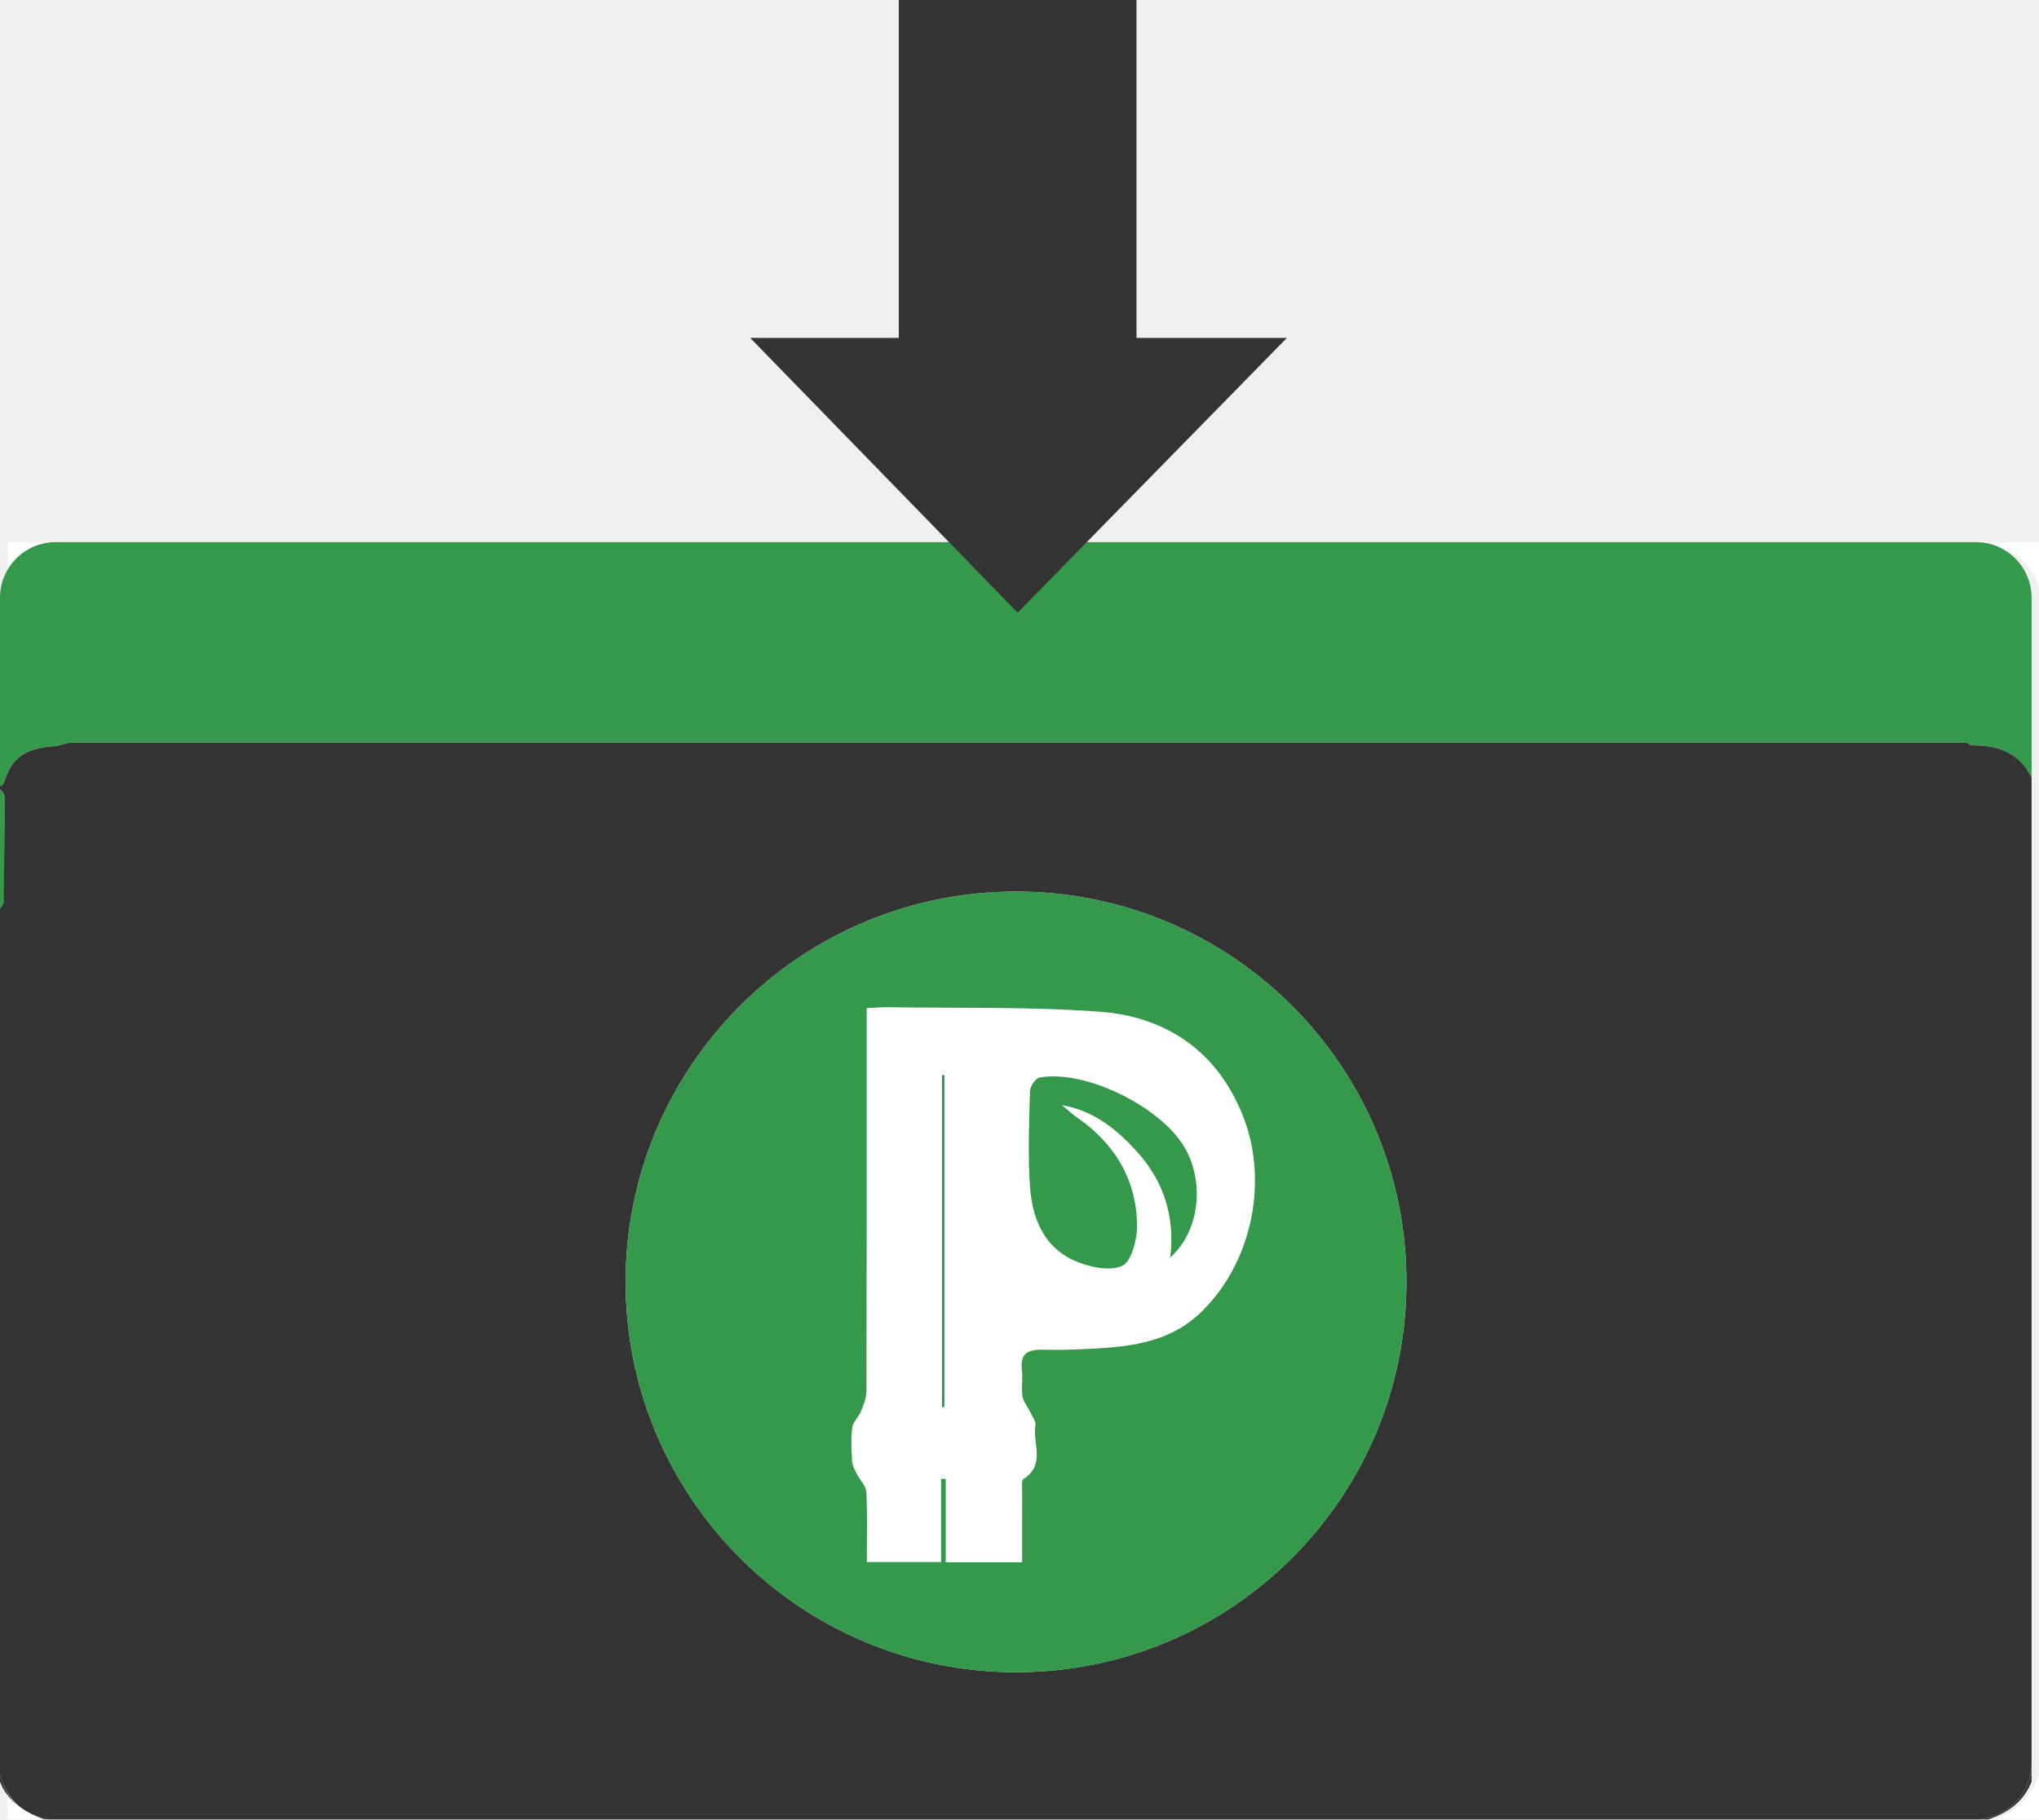
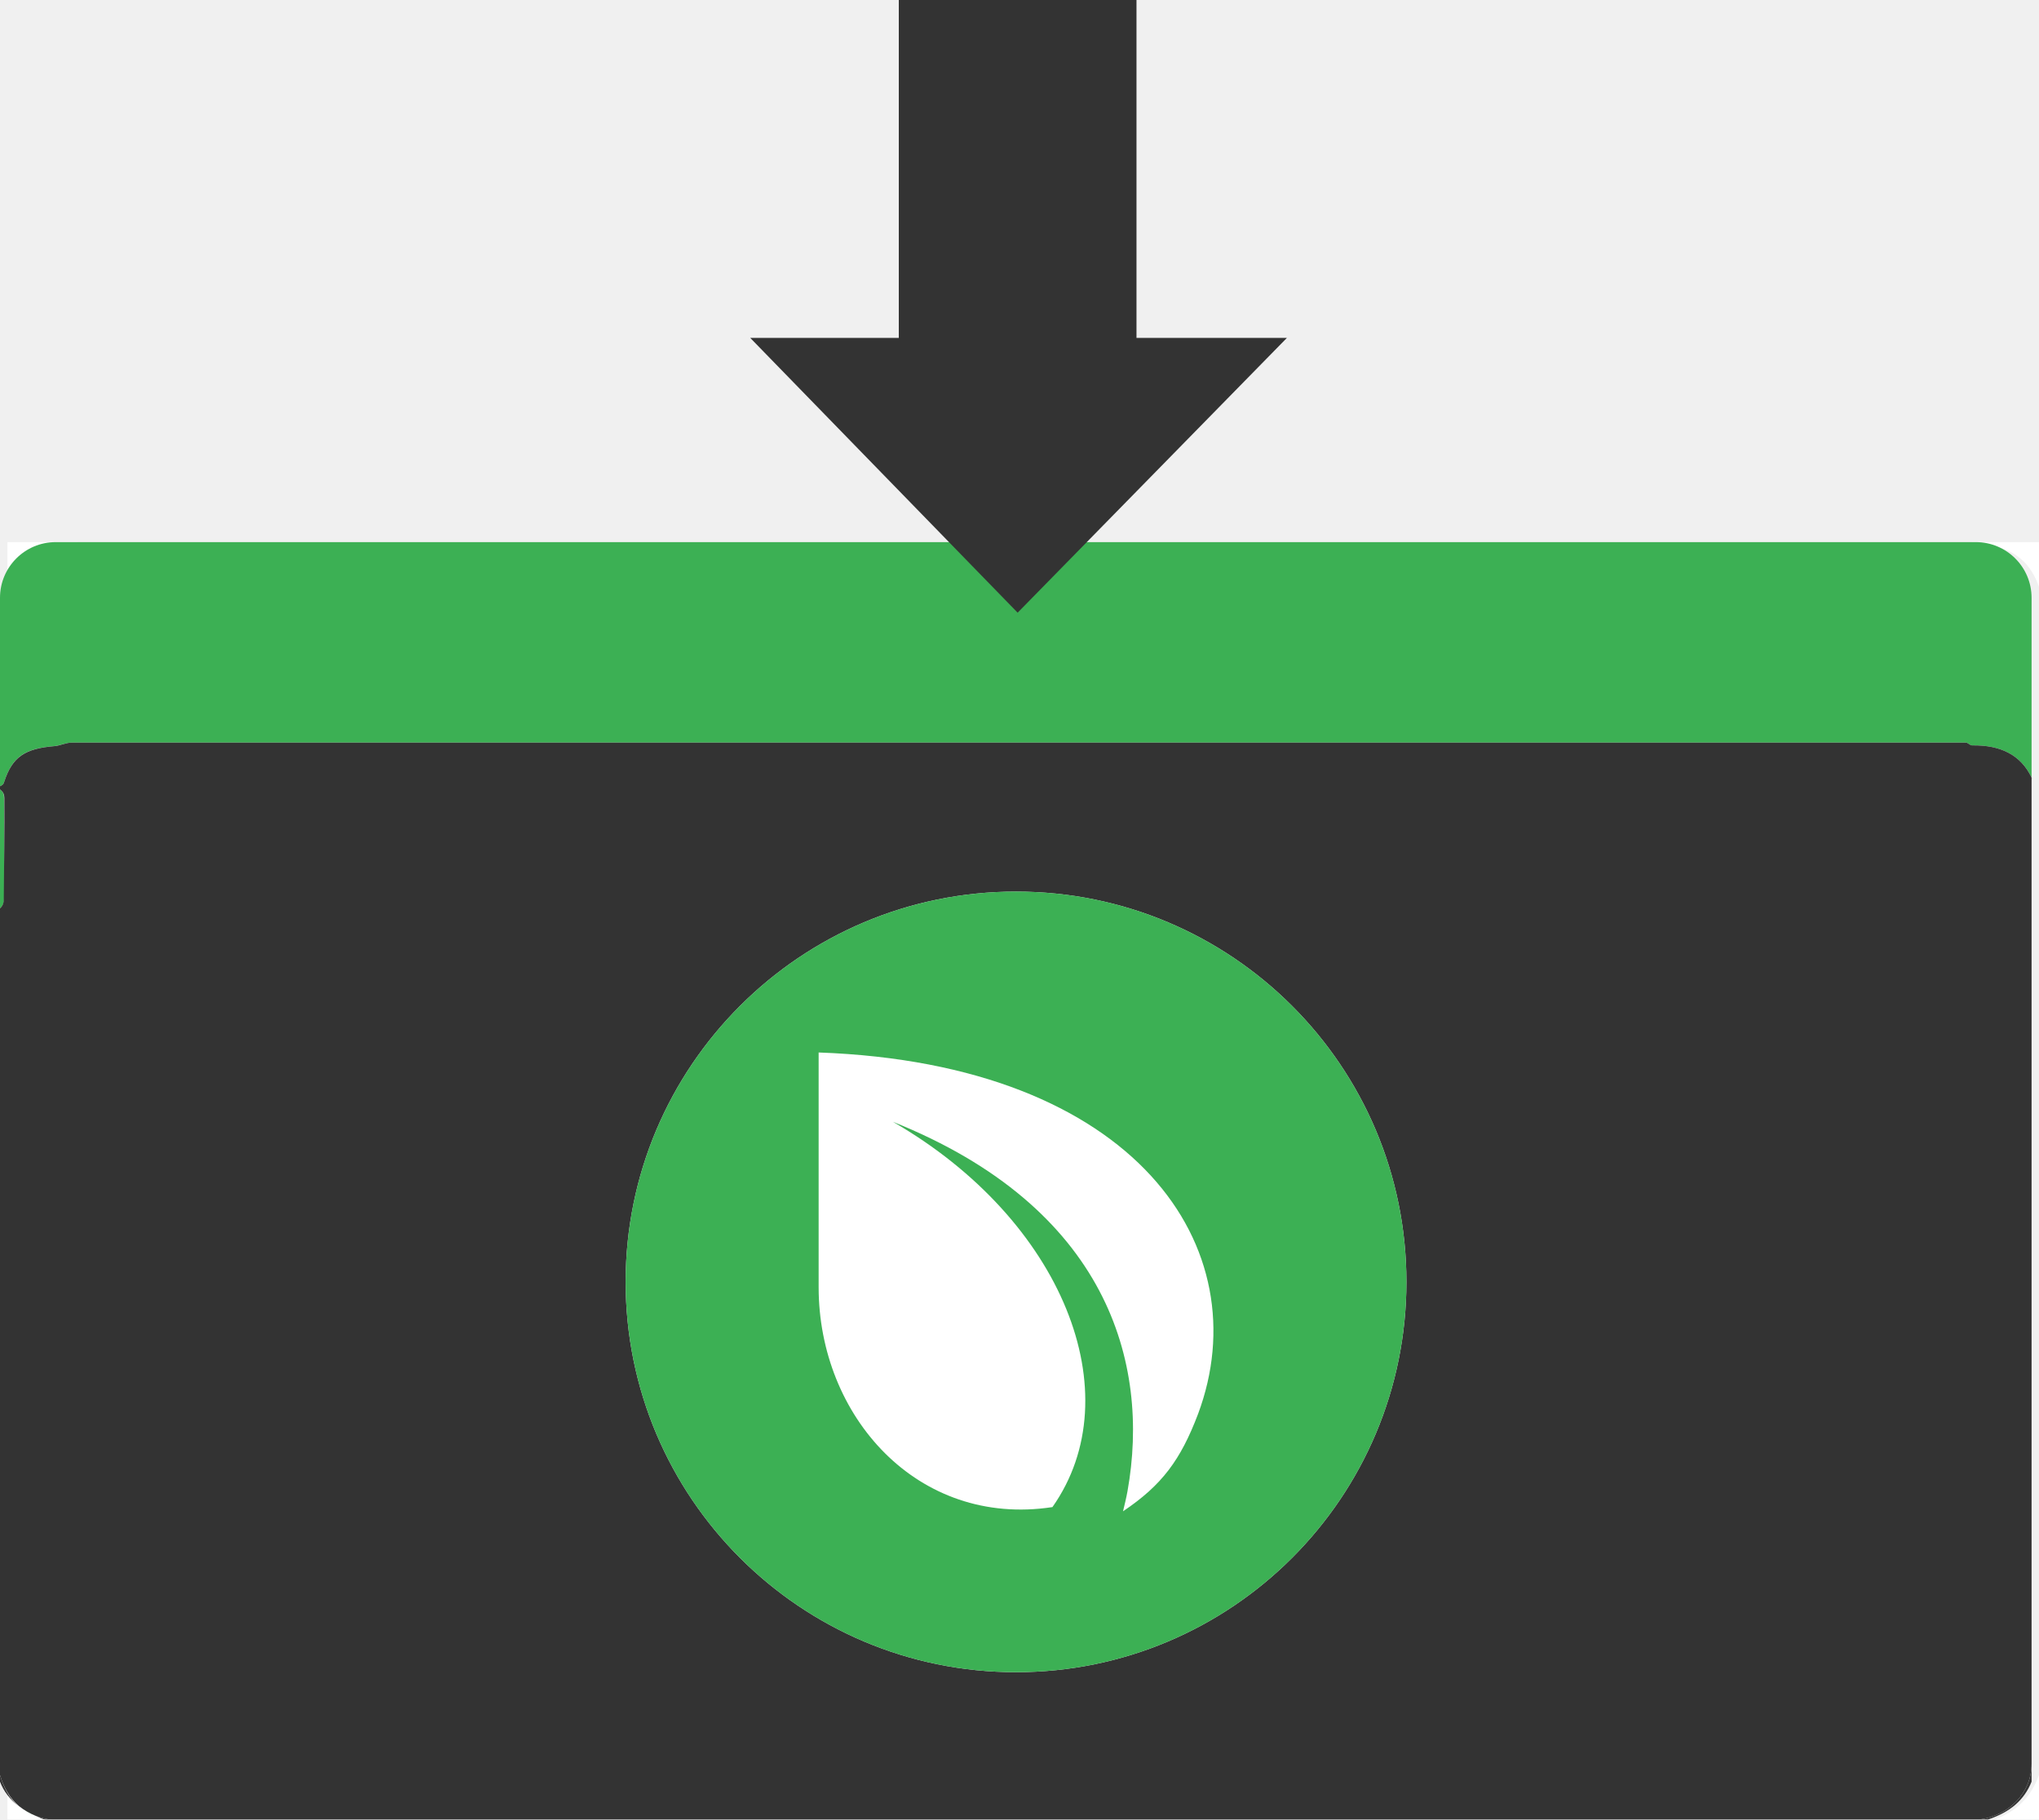
- <svg xmlns="http://www.w3.org/2000/svg" version="1.1" baseProfile="tiny" id="Layer_1" x="0px" y="0px" viewBox="0 0 549 490" xml:space="preserve">
-   <path fill-rule="evenodd" fill="#FFFFFF" d="M21,146c-1.552,0.395-3.083,0.992-4.658,1.149c-7.971,0.796-11.128,3.43-13.322,11.247  C2.856,158.98,2.348,159.468,2,160c0-4.666,0-9.334,0-14C8.333,146,14.667,146,21,146z" />
-   <path fill-rule="evenodd" fill="#FFFFFF" d="M549,158c-2.751-7.655-8.237-11.249-16.322-11.087  c-0.553,0.011-1.118-0.595-1.678-0.913c6,0,12,0,18,0C549,150,549,154,549,158z" />
-   <path fill-rule="evenodd" fill="#FFFFFF" d="M2,478c2.091,5.908,6.063,9.938,12,12c-4,0-8,0-12,0C2,486,2,482,2,478z" />
-   <path fill-rule="evenodd" fill="#FFFFFF" d="M537,490c5.938-2.063,9.908-6.092,12-12c0,4,0,8,0,12C545,490,541,490,537,490z" />
-   <path fill-rule="evenodd" fill="#FFFFFF" d="M2,161c0.351,0.906,1.002,1.813,1.006,2.721c0.049,10.658,0.03,21.317-0.064,31.976  C2.933,196.801,2.329,197.898,2,199C2,186.334,2,173.666,2,161z" />
-   <g>
-     <g>
-       <path fill="#34994B" d="M1.098,241.85c0.094-8.985,0.036-17.971-0.014-26.956C1.08,214.128,1,213.363,0,212.6    c0-0.281,0-0.562,0-0.843c1-0.448,1.012-0.859,1.175-1.353c2.194-6.59,5.429-8.787,13.4-9.458C16.15,200.813,17.76,200,19.312,200    c170,0,340,0,510,0c0.56,0,1.125,0.756,1.678,0.747c7.798-0.132,13.17,2.669,16.011,8.658V161c0-8.284-6.716-15-15-15H15    c-8.284,0-15,6.716-15,15v314c0,1.045,0,2.064,0,3.05c0-77.805,0-155.61,0-233.415C1,243.705,1.088,242.78,1.098,241.85z" />
-       <path fill="#34994B" d="M15,490h517c0.34,0,0.672,0,1.006,0H13.995C14.328,490,14.661,490,15,490z" />
-       <path fill="#34994B" d="M9.87,489.081c-1.728-0.714-3.248-1.603-4.574-2.654C6.638,487.567,8.184,488.466,9.87,489.081z" />
-       <path fill="#333333" d="M547,209.405V475c0,7.944-6.182,14-13.994,15h2.306c5.938-2,9.688-5.187,11.688-10.167    c0-89.92,0-179.842,0-269.763C547,209.842,547.104,209.626,547,209.405z" />
-       <path fill="#333333" d="M12.312,490h1.683c-1.441,0-2.823-0.395-4.125-0.868C10.647,489.452,11.453,490,12.312,490z" />
-       <path fill="#333333" d="M0,478.05c0,0.594,0,1.188,0,1.783c1,2.657,2.785,4.85,4.984,6.594C2.486,484.303,1,481.381,0,478.05z" />
-       <path fill="#333333" d="M547,475V209.405c-2.841-5.989-8.213-8.79-16.011-8.658c-0.553,0.009-1.118-0.747-1.678-0.747    c-170,0-340,0-510,0c-1.552,0-3.083,0.813-4.658,0.946c-7.971,0.671-11.284,2.88-13.478,9.47C1.012,210.908,1,211.309,0,211.757    c0,0.281,0,0.562,0,0.843c1,0.764,1.158,1.528,1.162,2.294c0.049,8.985-0.048,17.971-0.142,26.956    C1.011,242.78,1,243.705,0,244.635c0,77.805,0,155.61,0,233.415c1,3.331,2.642,6.253,5.14,8.377    c1.326,1.052,2.924,1.966,4.652,2.68c1.302,0.474,2.762,0.894,4.203,0.894h519.011C540.818,489,547,482.944,547,475z     M273.568,450.341c-58.053,0-105.113-47.062-105.113-105.113c0-58.053,47.061-105.113,105.113-105.113    s105.113,47.061,105.113,105.113C378.682,403.279,331.621,450.341,273.568,450.341z" />
-       <circle fill="#34994B" cx="273.568" cy="345.228" r="105.113" />
-     </g>
-     <path fill-rule="evenodd" fill="#FFFFFF" d="M275.207,420.745c-7.049,0-13.477,0-20.565,0c0-7.48,0-14.973,0-22.465   c-0.419,0.002-0.838,0.004-1.257,0.006c0,7.338,0,14.674,0,22.381c-6.811,0-13.03,0-20.002,0c0-6.346,0.188-12.617-0.126-18.863   c-0.085-1.676-1.761-3.246-2.593-4.92c-0.54-1.086-1.176-2.254-1.244-3.416c-0.178-2.986-0.343-6.029,0.051-8.973   c0.209-1.57,1.762-2.914,2.391-4.486c0.688-1.723,1.425-3.59,1.43-5.396c0.085-32.307,0.062-64.613,0.063-96.92   c0-1.945,0-3.893,0-6.184c2.373-0.107,4.158-0.279,5.94-0.25c18.96,0.305,37.984-0.205,56.862,1.213   c18.395,1.381,32.104,11.152,38.789,28.799c6.658,17.58,1.852,39.545-12.02,52.549c-7.025,6.588-15.866,8.494-25.055,9.158   c-5.637,0.406-11.307,0.654-16.951,0.514c-4.171-0.104-6.338,0.979-5.762,5.584c0.286,2.295-0.223,4.699,0.146,6.971   c0.247,1.525,1.442,2.885,2.142,4.354c0.535,1.127,1.512,2.398,1.338,3.447c-0.803,4.83,2.811,10.648-3.191,14.447   c-0.67,0.424-0.363,2.516-0.371,3.836C275.189,408.237,275.207,414.347,275.207,420.745z M315.085,338.655   c7.499-6.672,9.275-19.023,4.474-28.553c-5.762-11.436-26.982-22.223-39.686-19.906c-1.078,0.197-2.52,2.391-2.553,3.689   c-0.226,8.654-0.6,17.352,0.029,25.963c0.598,8.191,3.68,15.863,11.647,19.523c3.94,1.809,9.579,3.094,13.112,1.553   c2.563-1.117,4.127-7.293,4.051-11.172c-0.236-12.166-6.025-21.719-16.02-28.705c-1.479-1.033-2.811-2.275-4.211-3.42   c8.741,1.496,15.031,6.74,20.457,12.824C313.365,318.272,316.408,327.712,315.085,338.655z M253.625,378.94   c0.221,0.012,0.441,0.021,0.662,0.031c0-29.822,0-59.645,0-89.465c-0.221-0.002-0.441-0.002-0.662-0.002   C253.625,319.317,253.625,349.13,253.625,378.94z" />
+ <svg xmlns="http://www.w3.org/2000/svg" version="1.1" id="Layer_1" x="0px" y="0px" viewBox="0 0 549 490" xml:space="preserve" width="100%" height="100%">
+   <defs id="defs69">
+     <clipPath id="_clip1">
+       <rect id="icon-only" x="0" y="0" width="1024" height="1024" />
+     </clipPath>
+   </defs>
+   <path fill-rule="evenodd" fill="#FFFFFF" d="M21,146c-1.552,0.395-3.083,0.992-4.658,1.149c-7.971,0.796-11.128,3.43-13.322,11.247  C2.856,158.98,2.348,159.468,2,160c0-4.666,0-9.334,0-14C8.333,146,14.667,146,21,146z" id="path3" />
+   <path fill-rule="evenodd" fill="#FFFFFF" d="M549,158c-2.751-7.655-8.237-11.249-16.322-11.087  c-0.553,0.011-1.118-0.595-1.678-0.913c6,0,12,0,18,0C549,150,549,154,549,158z" id="path5" />
+   <path fill-rule="evenodd" fill="#FFFFFF" d="M2,478c2.091,5.908,6.063,9.938,12,12c-4,0-8,0-12,0C2,486,2,482,2,478z" id="path7" />
+   <path fill-rule="evenodd" fill="#FFFFFF" d="M537,490c5.938-2.063,9.908-6.092,12-12c0,4,0,8,0,12C545,490,541,490,537,490z" id="path9" />
+   <path fill-rule="evenodd" fill="#FFFFFF" d="M2,161c0.351,0.906,1.002,1.813,1.006,2.721c0.049,10.658,0.03,21.317-0.064,31.976  C2.933,196.801,2.329,197.898,2,199C2,186.334,2,173.666,2,161z" id="path11" />
+   <path d="M 1.098,241.85 C 1.192,232.865 1.134,223.879 1.084,214.894 1.08,214.128 1,213.363 0,212.6 c 0,-0.281 0,-0.562 0,-0.843 1,-0.448 1.012,-0.859 1.175,-1.353 2.194,-6.59 5.429,-8.787 13.4,-9.458 1.575,-0.133 3.185,-0.946 4.737,-0.946 170,0 340,0 510,0 0.56,0 1.125,0.756 1.678,0.747 7.798,-0.132 13.17,2.669 16.011,8.658 V 161 c 0,-8.284 -6.716,-15 -15,-15 H 15 c -8.284,0 -15,6.716 -15,15 v 314 c 0,1.045 0,2.064 0,3.05 0,-77.805 0,-155.61 0,-233.415 1,-0.93 1.088,-1.855 1.098,-2.785 z" id="path17" style="fill:#3cb054;fill-opacity:1" />
+   <path d="m 15,490 h 517 c 0.34,0 0.672,0 1.006,0 H 13.995 c 0.333,0 0.666,0 1.005,0 z" id="path19" style="fill:#34994b" />
+   <path d="m 9.87,489.081 c -1.728,-0.714 -3.248,-1.603 -4.574,-2.654 1.342,1.14 2.888,2.039 4.574,2.654 z" id="path21" style="fill:#34994b" />
+   <path d="M 547,209.405 V 475 c 0,7.944 -6.182,14 -13.994,15 h 2.306 c 5.938,-2 9.688,-5.187 11.688,-10.167 0,-89.92 0,-179.842 0,-269.763 0,-0.228 0.104,-0.444 0,-0.665 z" id="path23" style="fill:#333333" />
+   <path d="m 12.312,490 h 1.683 c -1.441,0 -2.823,-0.395 -4.125,-0.868 0.777,0.32 1.583,0.868 2.442,0.868 z" id="path25" style="fill:#333333" />
+   <path d="m 0,478.05 c 0,0.594 0,1.188 0,1.783 1,2.657 2.785,4.85 4.984,6.594 C 2.486,484.303 1,481.381 0,478.05 z" id="path27" style="fill:#333333" />
+   <path d="M 547,475 V 209.405 c -2.841,-5.989 -8.213,-8.79 -16.011,-8.658 -0.553,0.009 -1.118,-0.747 -1.678,-0.747 -170,0 -340,0 -510,0 -1.552,0 -3.083,0.813 -4.658,0.946 -7.971,0.671 -11.284,2.88 -13.478,9.47 C 1.012,210.908 1,211.309 0,211.757 c 0,0.281 0,0.562 0,0.843 1,0.764 1.158,1.528 1.162,2.294 0.049,8.985 -0.048,17.971 -0.142,26.956 -0.009,0.93 -0.02,1.855 -1.02,2.785 0,77.805 0,155.61 0,233.415 1,3.331 2.642,6.253 5.14,8.377 1.326,1.052 2.924,1.966 4.652,2.68 1.302,0.474 2.762,0.894 4.203,0.894 H 533.006 C 540.818,489 547,482.944 547,475 z M 273.568,450.341 c -58.053,0 -105.113,-47.062 -105.113,-105.113 0,-58.053 47.061,-105.113 105.113,-105.113 58.052,0 105.113,47.061 105.113,105.113 0.001,58.051 -47.06,105.113 -105.113,105.113 z" id="path29" style="fill:#333333" />
+   <circle cx="273.568" cy="345.228" r="105.113" id="circle31" style="fill:#3cb054;fill-opacity:1" />
+   <polygon fill="#333333" points="306,91 306,0 274,0 242,0 242,91 202,91 274,165 346.5,91 " id="polygon35" />
+   <g id="g37" />
+   <g id="g39" />
+   <g id="g41" />
+   <g id="g43" />
+   <g id="g45" />
+   <g id="g47" />
+   <g id="g49" />
+   <g id="g51" />
+   <g id="g53" />
+   <g id="g55" />
+   <g id="g57" />
+   <g id="g59" />
+   <g id="g61" />
+   <g id="g63" />
+   <g id="g65" />
+   <g style="fill-rule:evenodd;stroke-linejoin:round;stroke-miterlimit:1.414" transform="matrix(1.402739,0,0,1.402739,-245.0371,-321.5276)" id="g14">
+     <path d="m 331.819,431.279 c 61.093,2.189 84.652,37.71 72.825,69.411 -3.351,8.821 -6.911,13.649 -14.399,18.679 0.305,-1.271 0.619,-2.549 0.856,-3.85 4.43,-24.732 -3.964,-54.49 -45.02,-70.929 32.665,18.834 45.847,52.341 30.614,73.971 -25.927,3.948 -44.876,-17.502 -44.876,-42.215 l 0,-45.067 z" style="fill:#ffffff" id="path16" />
  </g>
-   <polygon fill="#333333" points="306,91 306,0 274,0 242,0 242,91 202,91 274,165 346.5,91 " />
-   <g>
- </g>
-   <g>
- </g>
-   <g>
- </g>
-   <g>
- </g>
-   <g>
- </g>
-   <g>
- </g>
-   <g>
- </g>
-   <g>
- </g>
-   <g>
- </g>
-   <g>
- </g>
-   <g>
- </g>
-   <g>
- </g>
-   <g>
- </g>
-   <g>
- </g>
-   <g>
- </g>
</svg>
